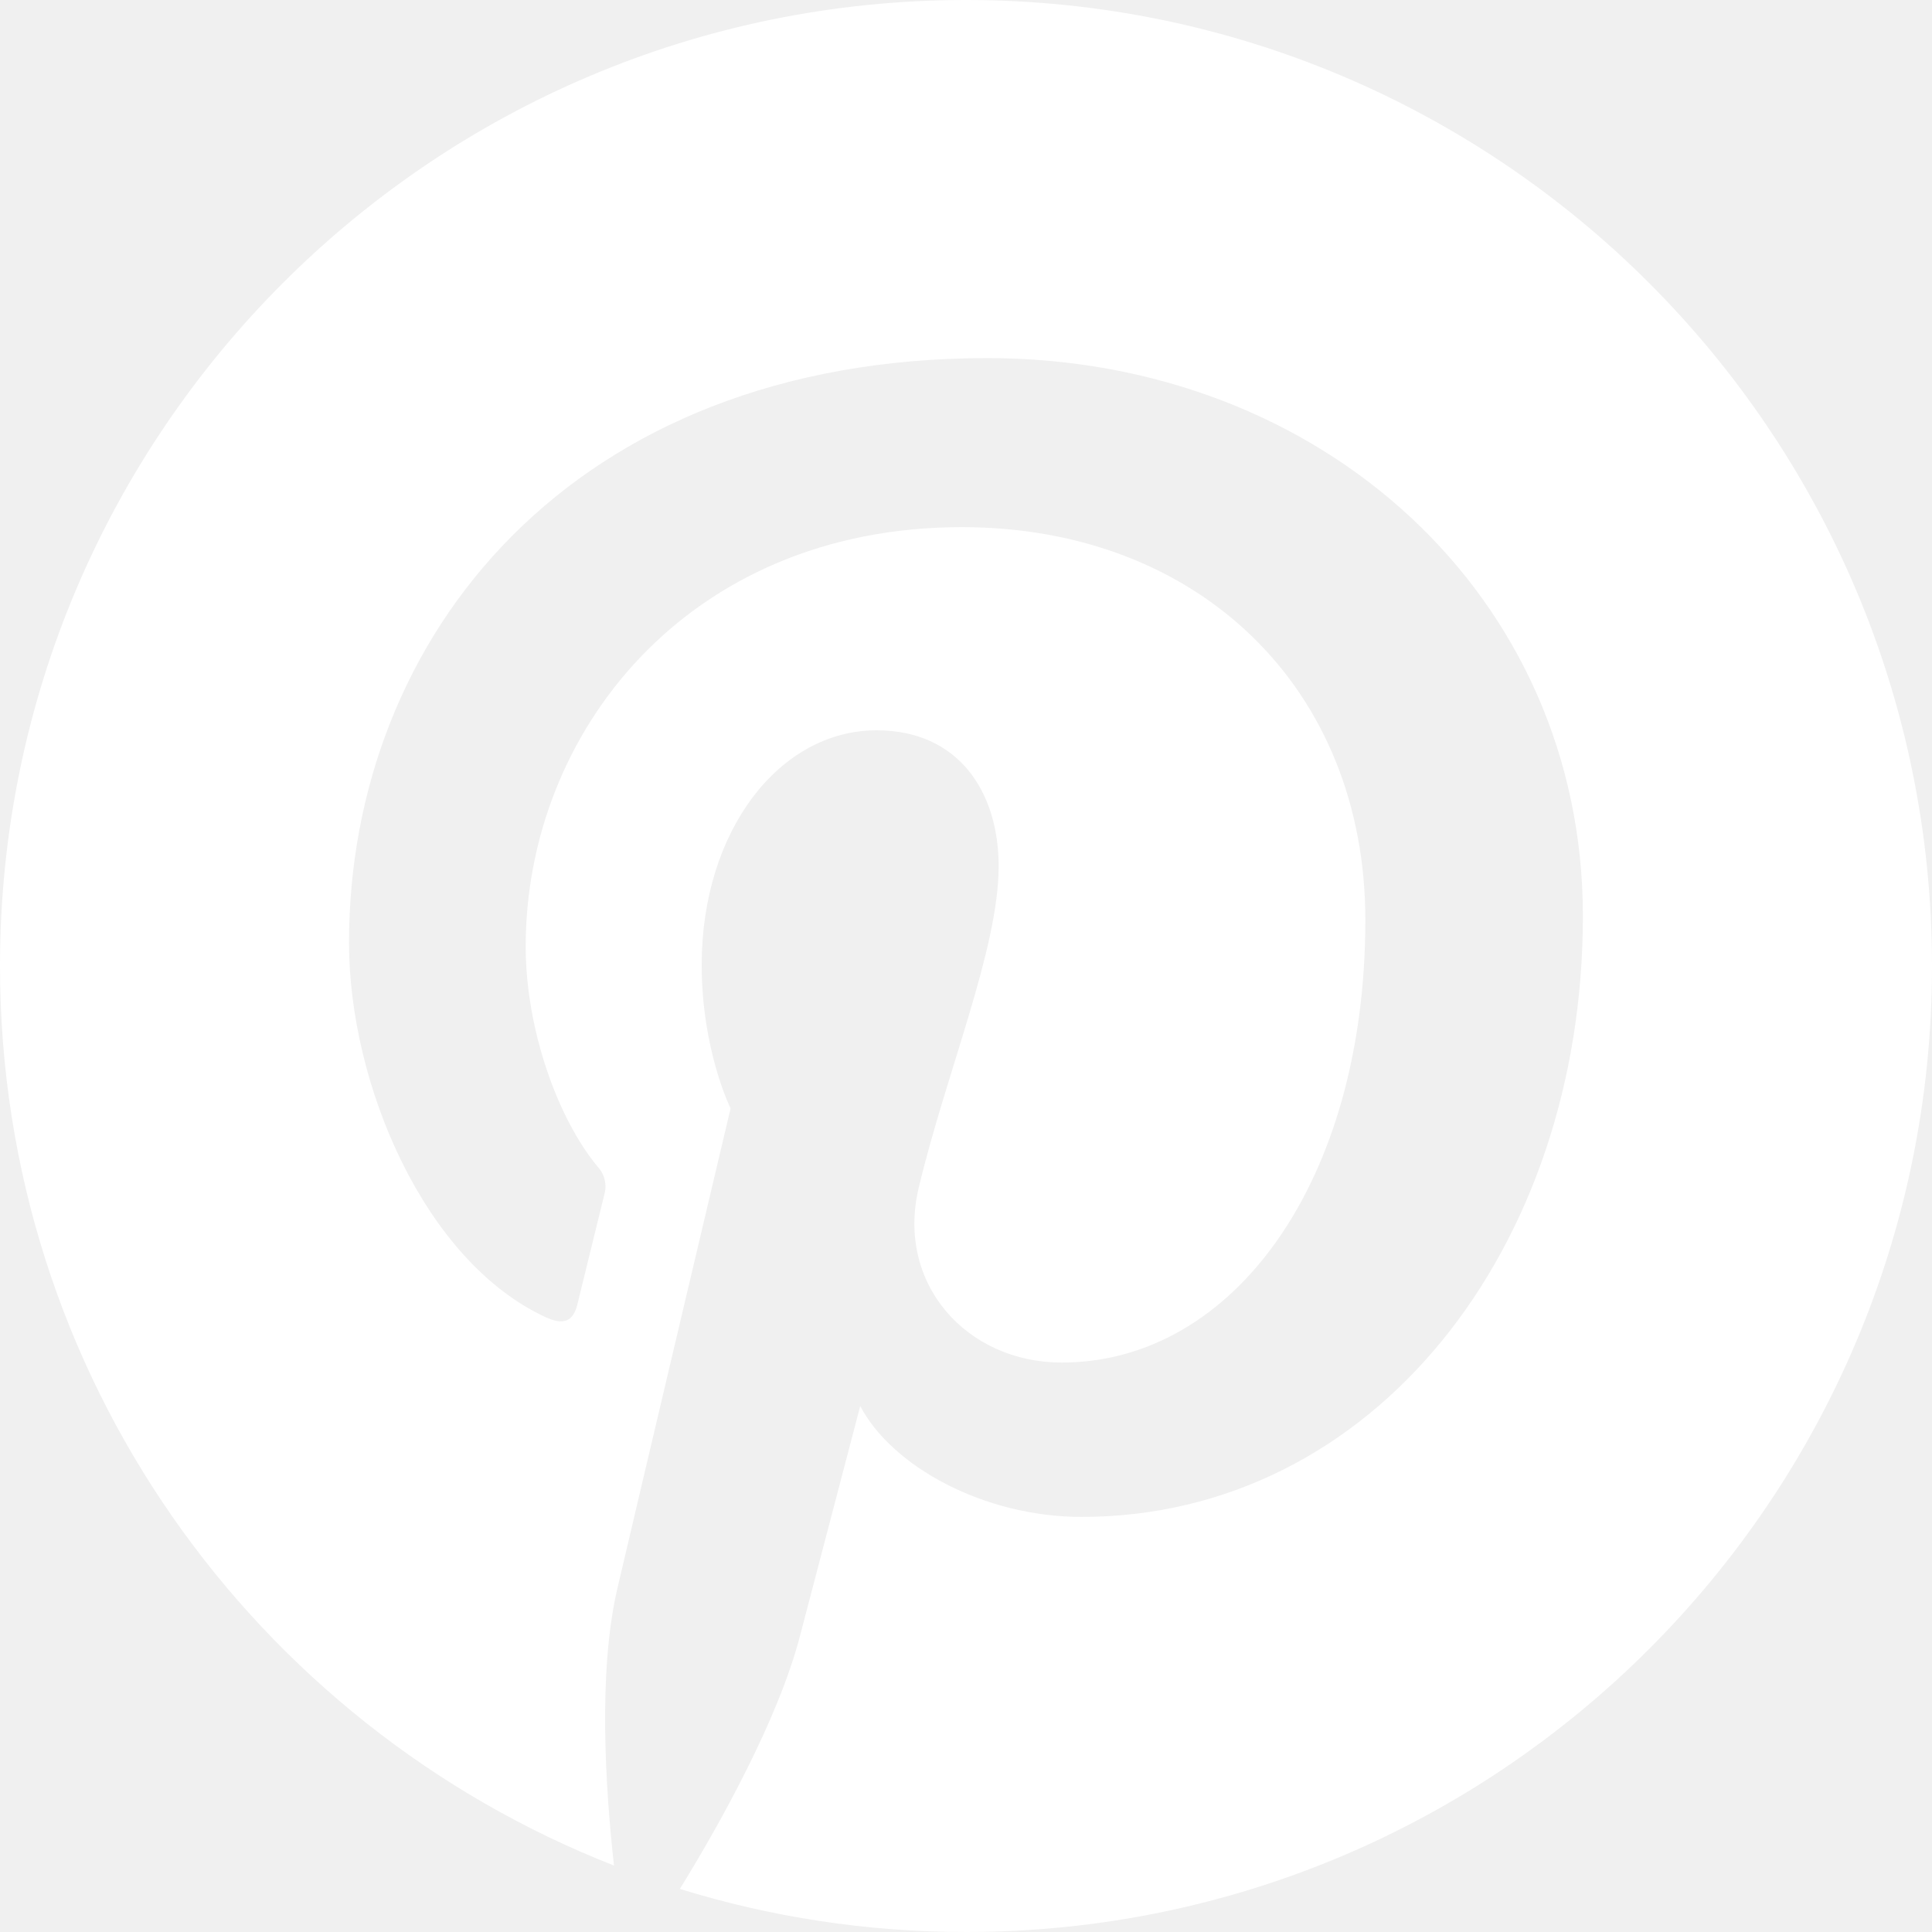
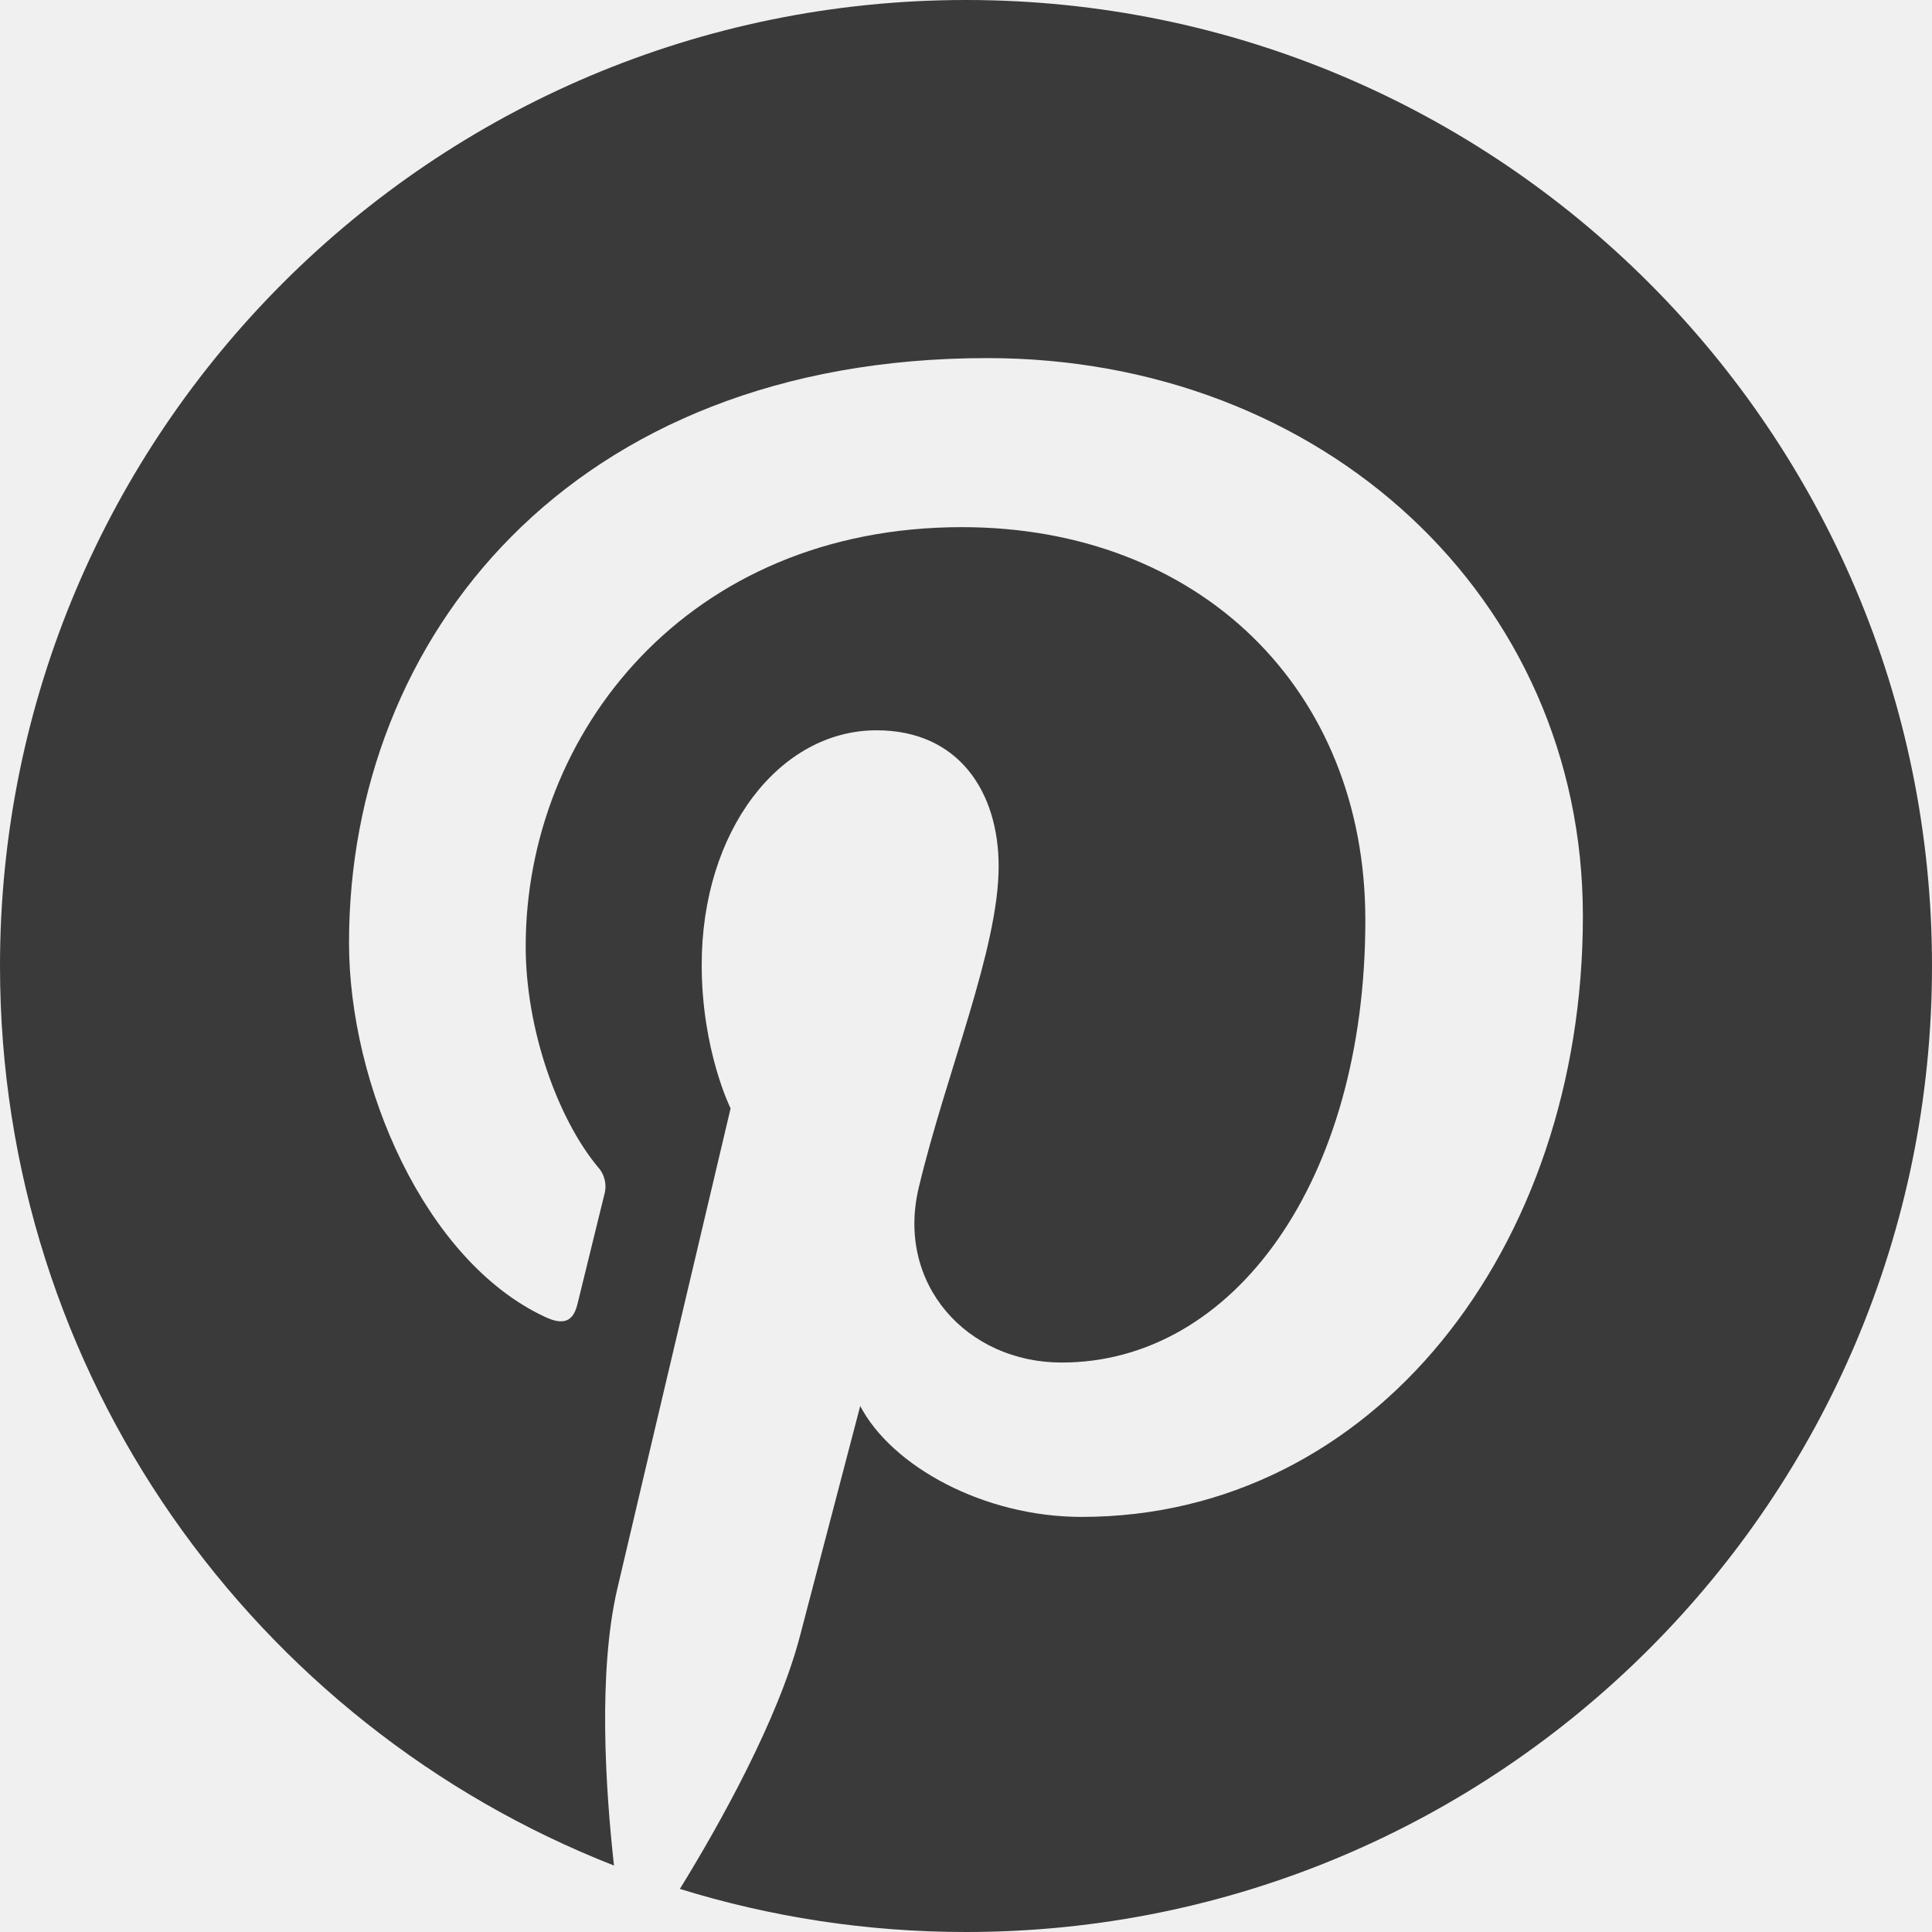
<svg xmlns="http://www.w3.org/2000/svg" width="20" height="20">
-   <path fill="#FFF" d="M10 0C4.478 0 0 4.477 0 10c0 4.237 2.636 7.855 6.356 9.312-.088-.791-.167-2.005.035-2.868.182-.78 1.172-4.97 1.172-4.97s-.299-.6-.299-1.486c0-1.39.806-2.428 1.81-2.428.852 0 1.264.64 1.264 1.408 0 .858-.545 2.14-.828 3.33-.236.995.5 1.807 1.48 1.807 1.778 0 3.144-1.874 3.144-4.58 0-2.393-1.72-4.068-4.177-4.068-2.845 0-4.515 2.135-4.515 4.34 0 .859.331 1.781.745 2.281a.3.3 0 01.069.288l-.278 1.133c-.044.183-.145.223-.335.134-1.249-.581-2.03-2.407-2.03-3.874 0-3.154 2.292-6.052 6.608-6.052 3.469 0 6.165 2.473 6.165 5.776 0 3.447-2.173 6.22-5.19 6.22-1.013 0-1.965-.525-2.291-1.148l-.623 2.378c-.226.869-.835 1.958-1.244 2.621.937.29 1.931.446 2.962.446 5.522 0 10-4.477 10-10S15.522 0 10 0z" />
+   <path fill="#3a3a3a" d="M10 0C4.478 0 0 4.477 0 10c0 4.237 2.636 7.855 6.356 9.312-.088-.791-.167-2.005.035-2.868.182-.78 1.172-4.97 1.172-4.97s-.299-.6-.299-1.486c0-1.39.806-2.428 1.81-2.428.852 0 1.264.64 1.264 1.408 0 .858-.545 2.14-.828 3.33-.236.995.5 1.807 1.48 1.807 1.778 0 3.144-1.874 3.144-4.58 0-2.393-1.72-4.068-4.177-4.068-2.845 0-4.515 2.135-4.515 4.34 0 .859.331 1.781.745 2.281a.3.3 0 01.069.288l-.278 1.133c-.044.183-.145.223-.335.134-1.249-.581-2.03-2.407-2.03-3.874 0-3.154 2.292-6.052 6.608-6.052 3.469 0 6.165 2.473 6.165 5.776 0 3.447-2.173 6.22-5.19 6.22-1.013 0-1.965-.525-2.291-1.148l-.623 2.378c-.226.869-.835 1.958-1.244 2.621.937.29 1.931.446 2.962.446 5.522 0 10-4.477 10-10S15.522 0 10 0z" />
</svg>
